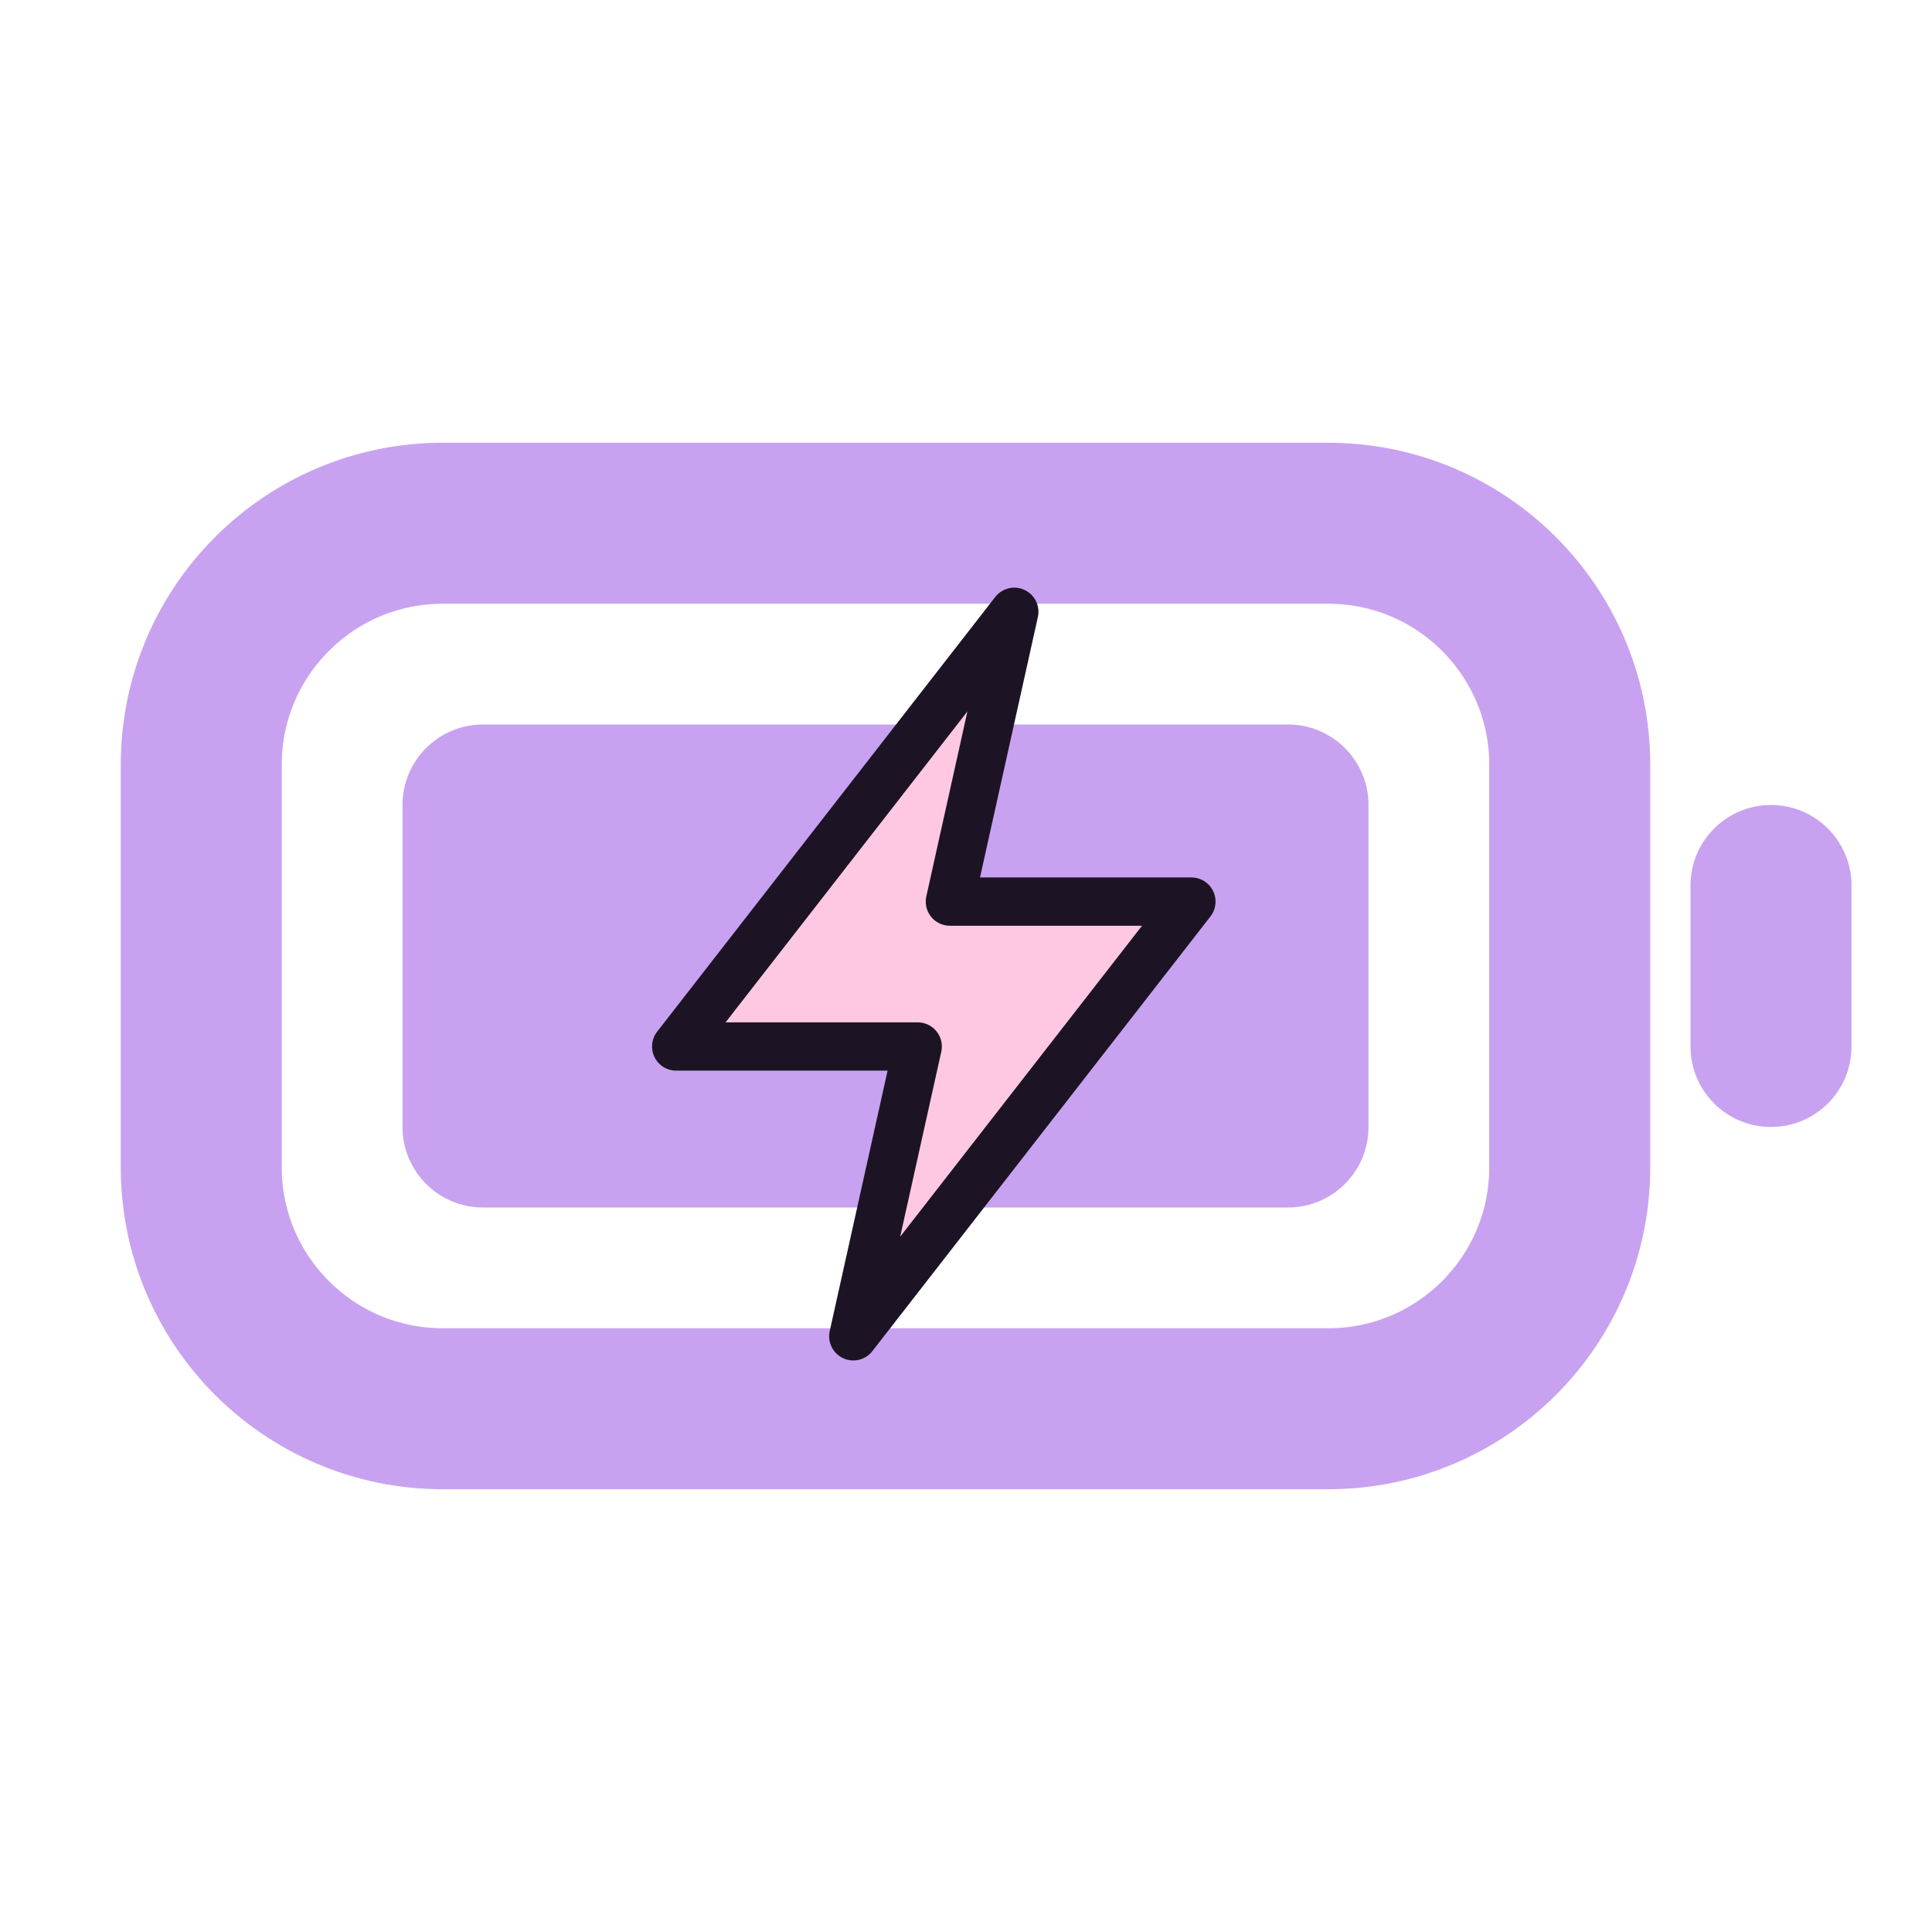
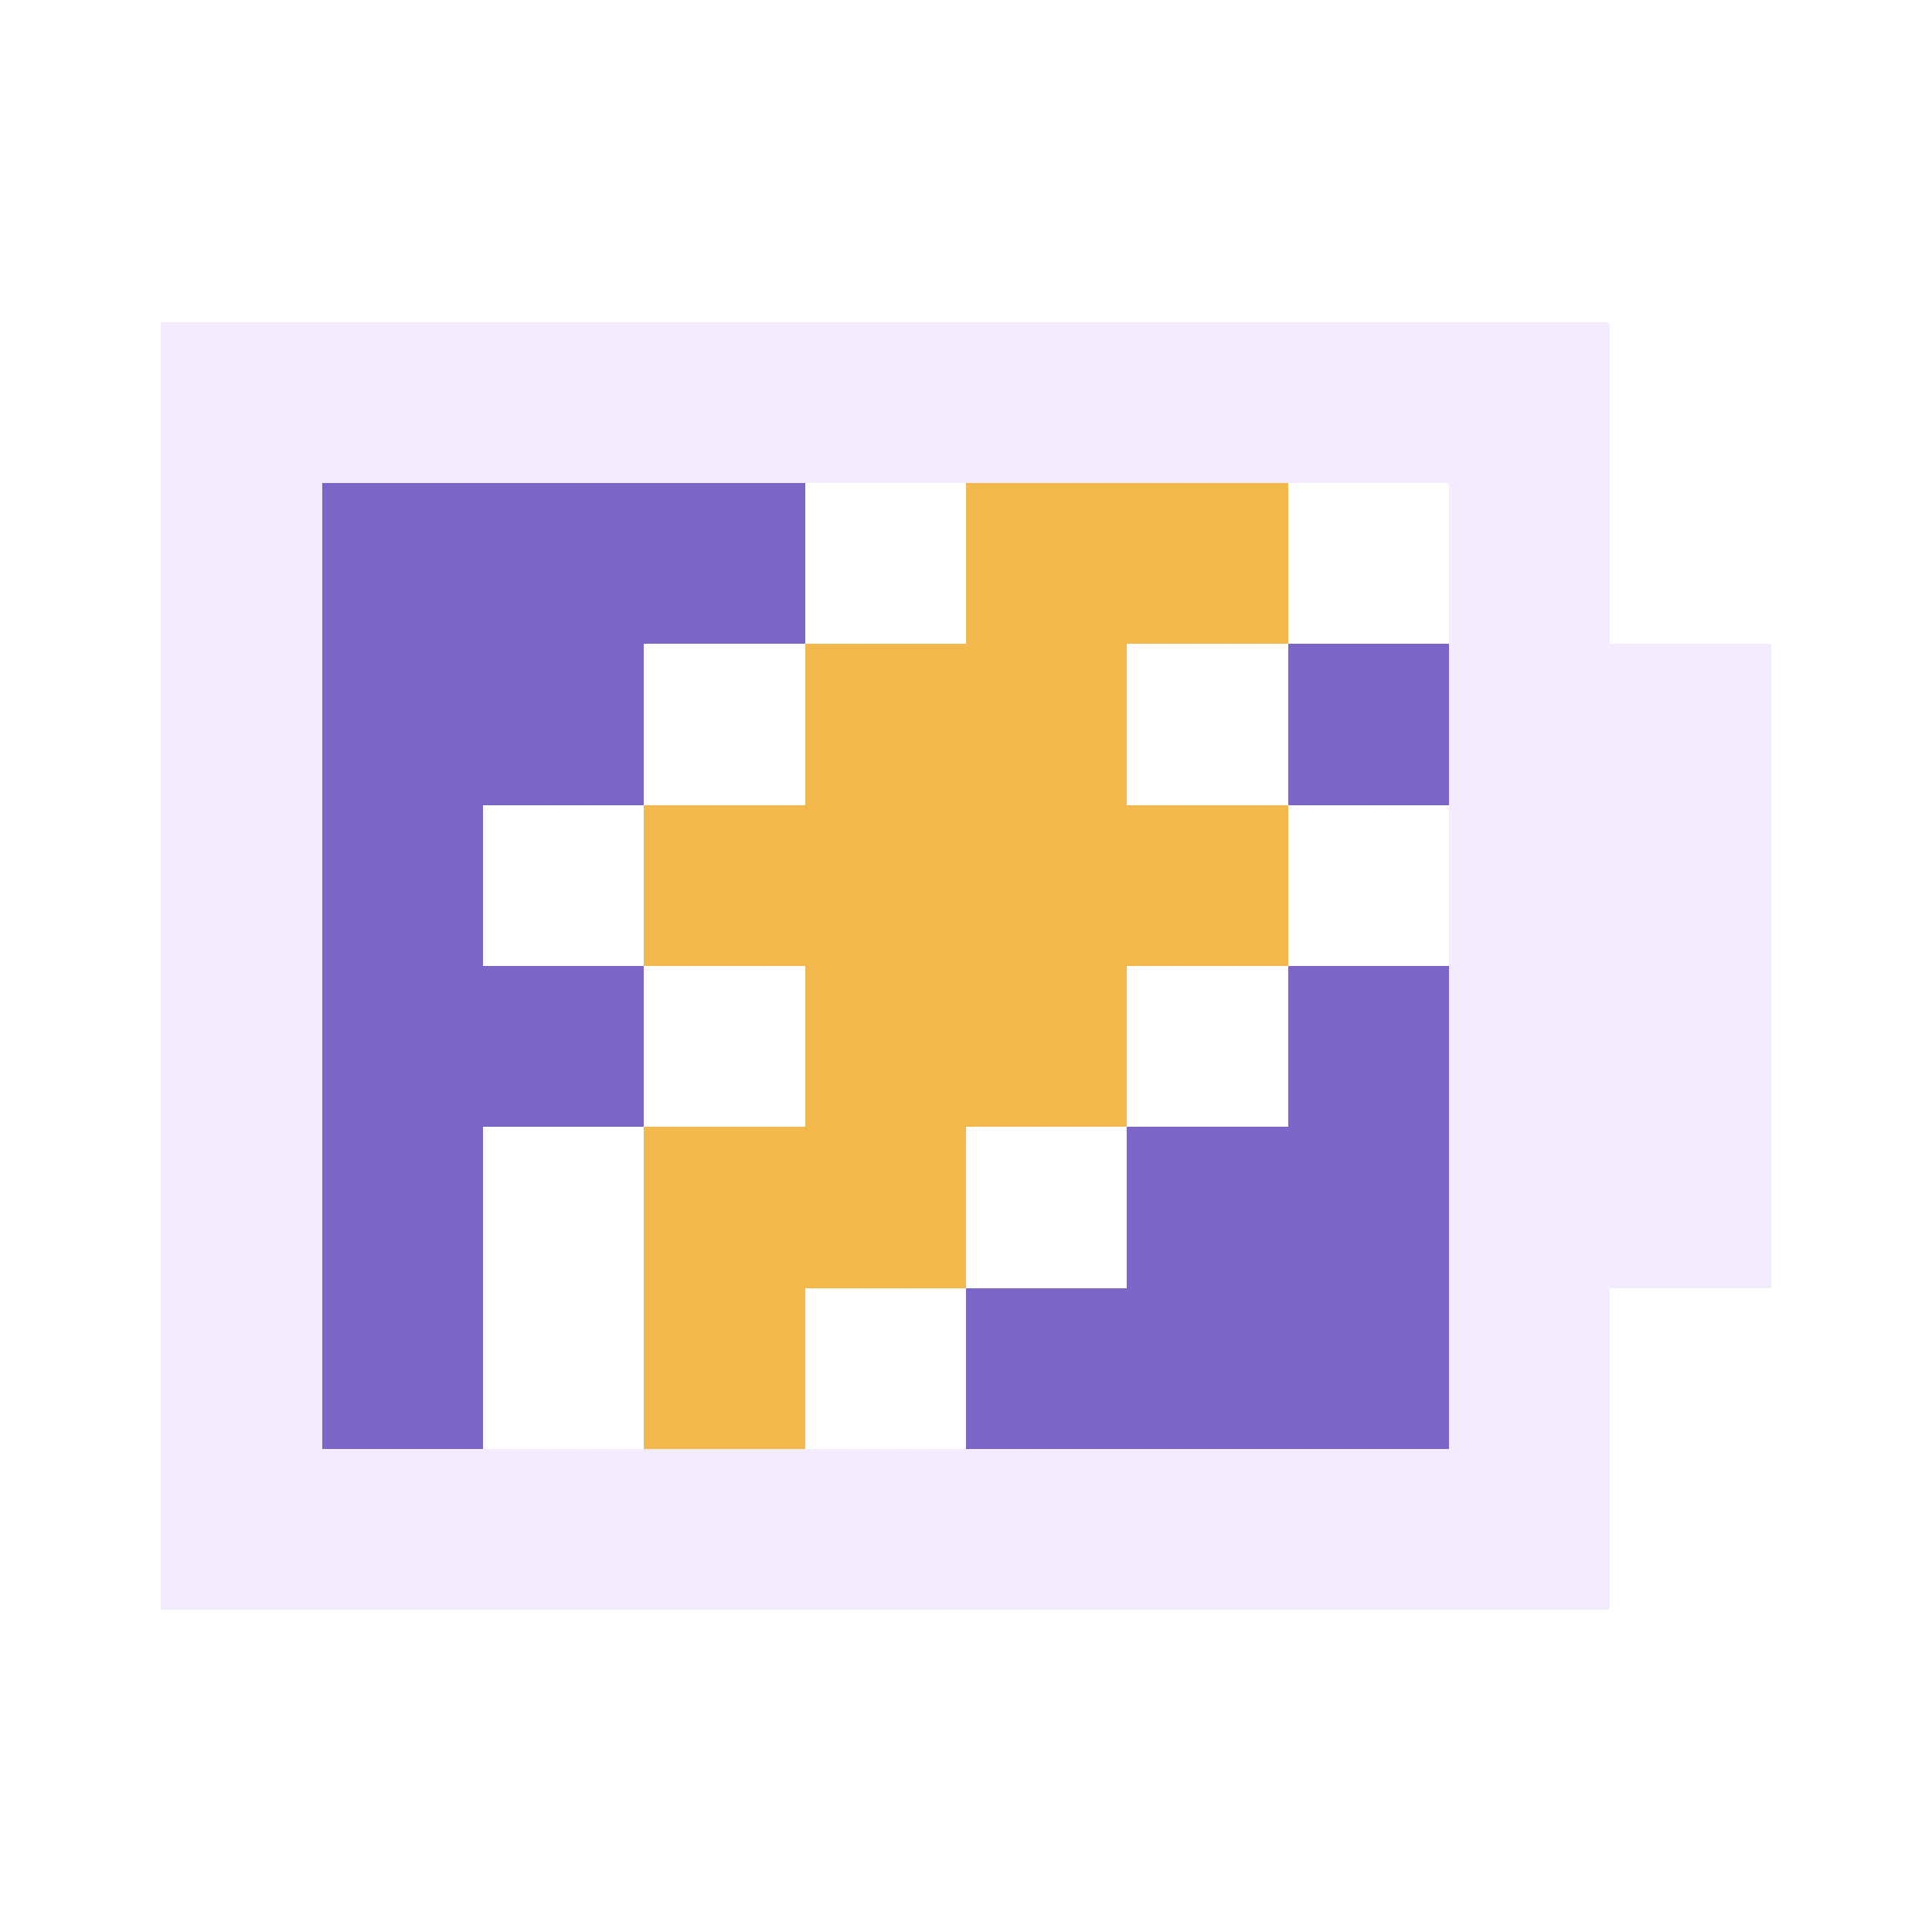
- <svg xmlns="http://www.w3.org/2000/svg" viewBox="0 0 24 24">
-   <rect x="2.5" y="6.5" width="17" height="11" rx="3" fill="none" stroke="#c8a2f0" stroke-width="2" />
-   <rect x="21" y="10" width="2" height="4" rx="1" fill="#c8a2f0" />
-   <rect x="5" y="9" width="12" height="6" rx="1" fill="#c8a2f0" />
-   <path d="M12.6 7.6 8.4 13h3l-.8 3.6 4.2-5.4h-3z" fill="#ffc8e2" stroke="#1c1424" stroke-width=".6" stroke-linejoin="round" />
+ <svg xmlns="http://www.w3.org/2000/svg" width="12" height="12" viewBox="0 0 12 12" shape-rendering="crispEdges">
+   <path fill="#F3ECFF" d="M1 2h9v1h-9zM1 9h9v1h-9zM1 3h1v6h-1zM9 3h1v6h-1zM10 4h1v4h-1z" />
+   <path fill="#7B66C8" d="M2 3h3v1h-3zM2 4h2v1h-2zM8 4h1v1h-1zM2 5h1v1h-1zM2 6h2v1h-2zM8 6h1v1h-1zM2 7h1v1h-1zM7 7h2v1h-2zM2 8h1v1h-1zM6 8h3v1h-3z" />
+   <path fill="#F2B84B" d="M6 3h2v1h-2zM5 4h2v1h-2zM4 5h4v1h-4zM5 6h2v1h-2zM4 7h2v1h-2zM4 8h1v1h-1z" />
</svg>
